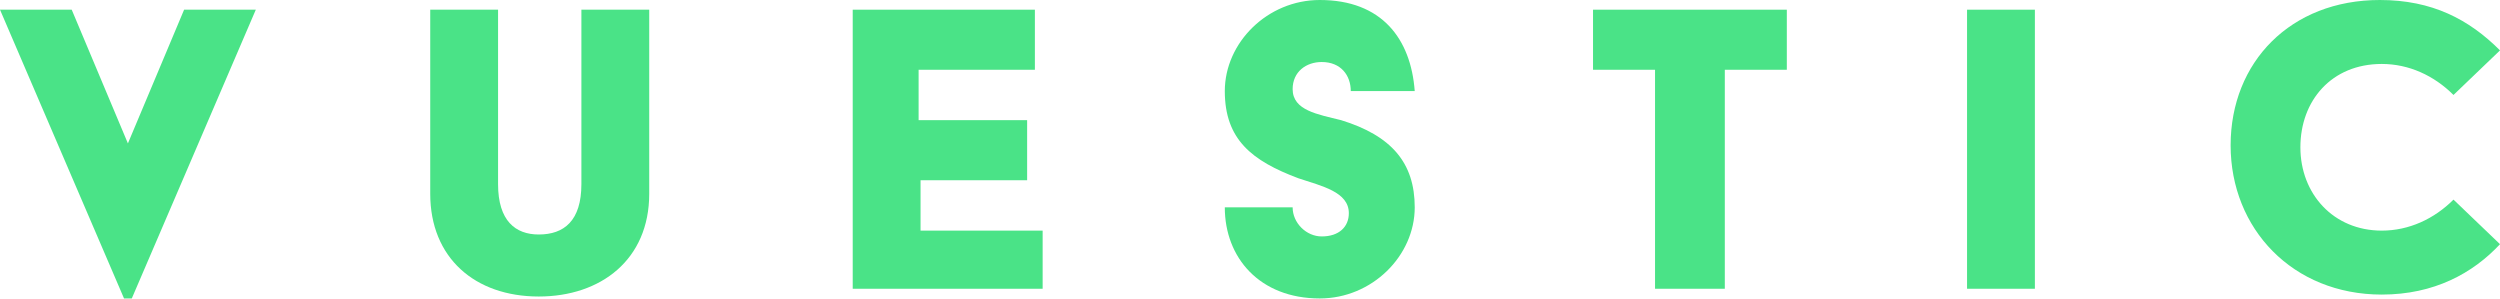
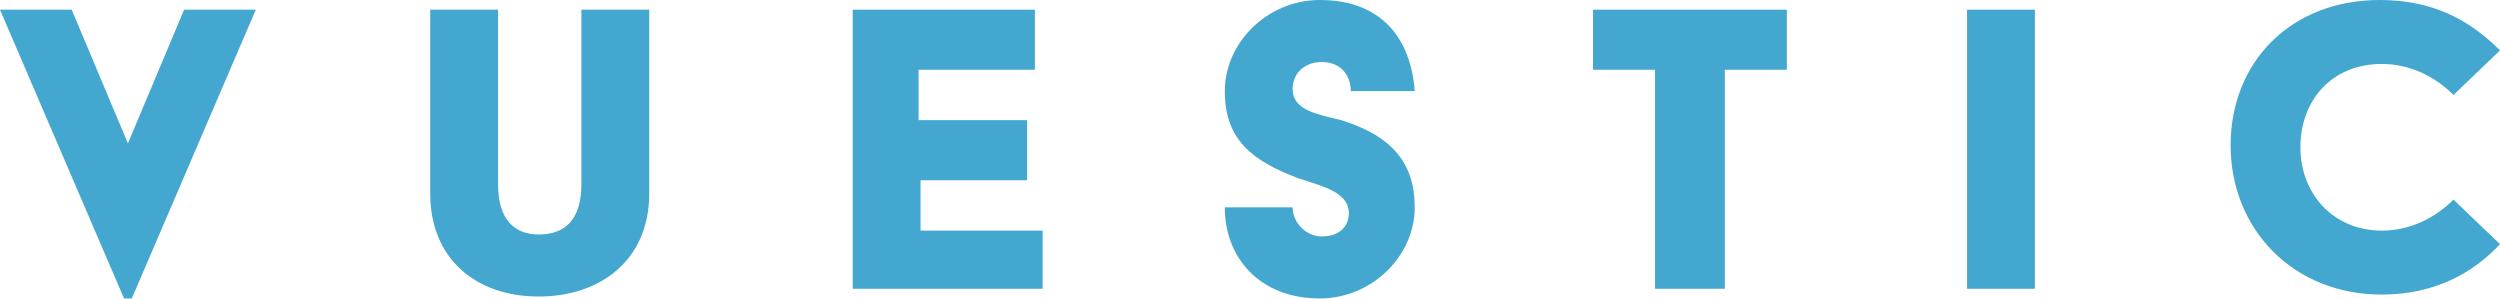
<svg xmlns="http://www.w3.org/2000/svg" version="1.1" id="Layer_1" x="0px" y="0px" viewBox="0 0 129 15.4" style="enable-background:new 0 0 129 15.4;" xml:space="preserve">
  <style type="text/css">
- 	.st0{fill:#4AE387;}
+ 	.st0{fill:#43A7CF;}
</style>
  <g>
    <path class="st0" d="M0,0.5h3.7l2.9,6.9l2.9-6.9h3.7L6.8,15.4H6.4L0,0.5z" />
    <path class="st0" d="M22.2,0.5h3.5v9c0,1.9,0.9,2.6,2.1,2.6c1.3,0,2.2-0.7,2.2-2.6v-9h3.5V10c0,3.4-2.5,5.3-5.7,5.3   c-3.3,0-5.6-2-5.6-5.3V0.5z" />
    <path class="st0" d="M43.9,0.5h9.5v3.1h-6v2.6H53v3.1h-5.5v2.6h6.3v3h-9.8V0.5z" />
    <path class="st0" d="M66.7,10.7c0,0.8,0.7,1.5,1.5,1.5c0.9,0,1.4-0.5,1.4-1.2c0-1.1-1.4-1.4-2.6-1.8c-2.4-0.9-3.8-2-3.8-4.5   c0-2.5,2.2-4.7,4.9-4.7c3.2,0,4.7,2,4.9,4.7h-3.3c0-0.8-0.5-1.5-1.5-1.5c-0.8,0-1.5,0.5-1.5,1.4c0,1.1,1.3,1.3,2.5,1.6   C71.8,7,73,8.4,73,10.7c0,2.5-2.2,4.7-4.9,4.7c-3.1,0-4.9-2.1-4.9-4.7H66.7z" />
    <path class="st0" d="M85.4,3.6h-3.2V0.5h10v3.1H89v11.3h-3.6V3.6z" />
    <path class="st0" d="M101.5,0.5h3.5v14.4h-3.5V0.5z" />
    <path class="st0" d="M122.8,0c2.7,0,4.6,1,6.2,2.6l-2.4,2.3c-1-1-2.3-1.6-3.7-1.6c-2.6,0-4.2,1.9-4.2,4.3s1.7,4.3,4.2,4.3   c1.4,0,2.7-0.6,3.7-1.6l2.4,2.3c-1.4,1.5-3.4,2.6-6.1,2.6c-4.6,0-7.8-3.4-7.8-7.7S118.2,0,122.8,0z" />
  </g>
</svg>
